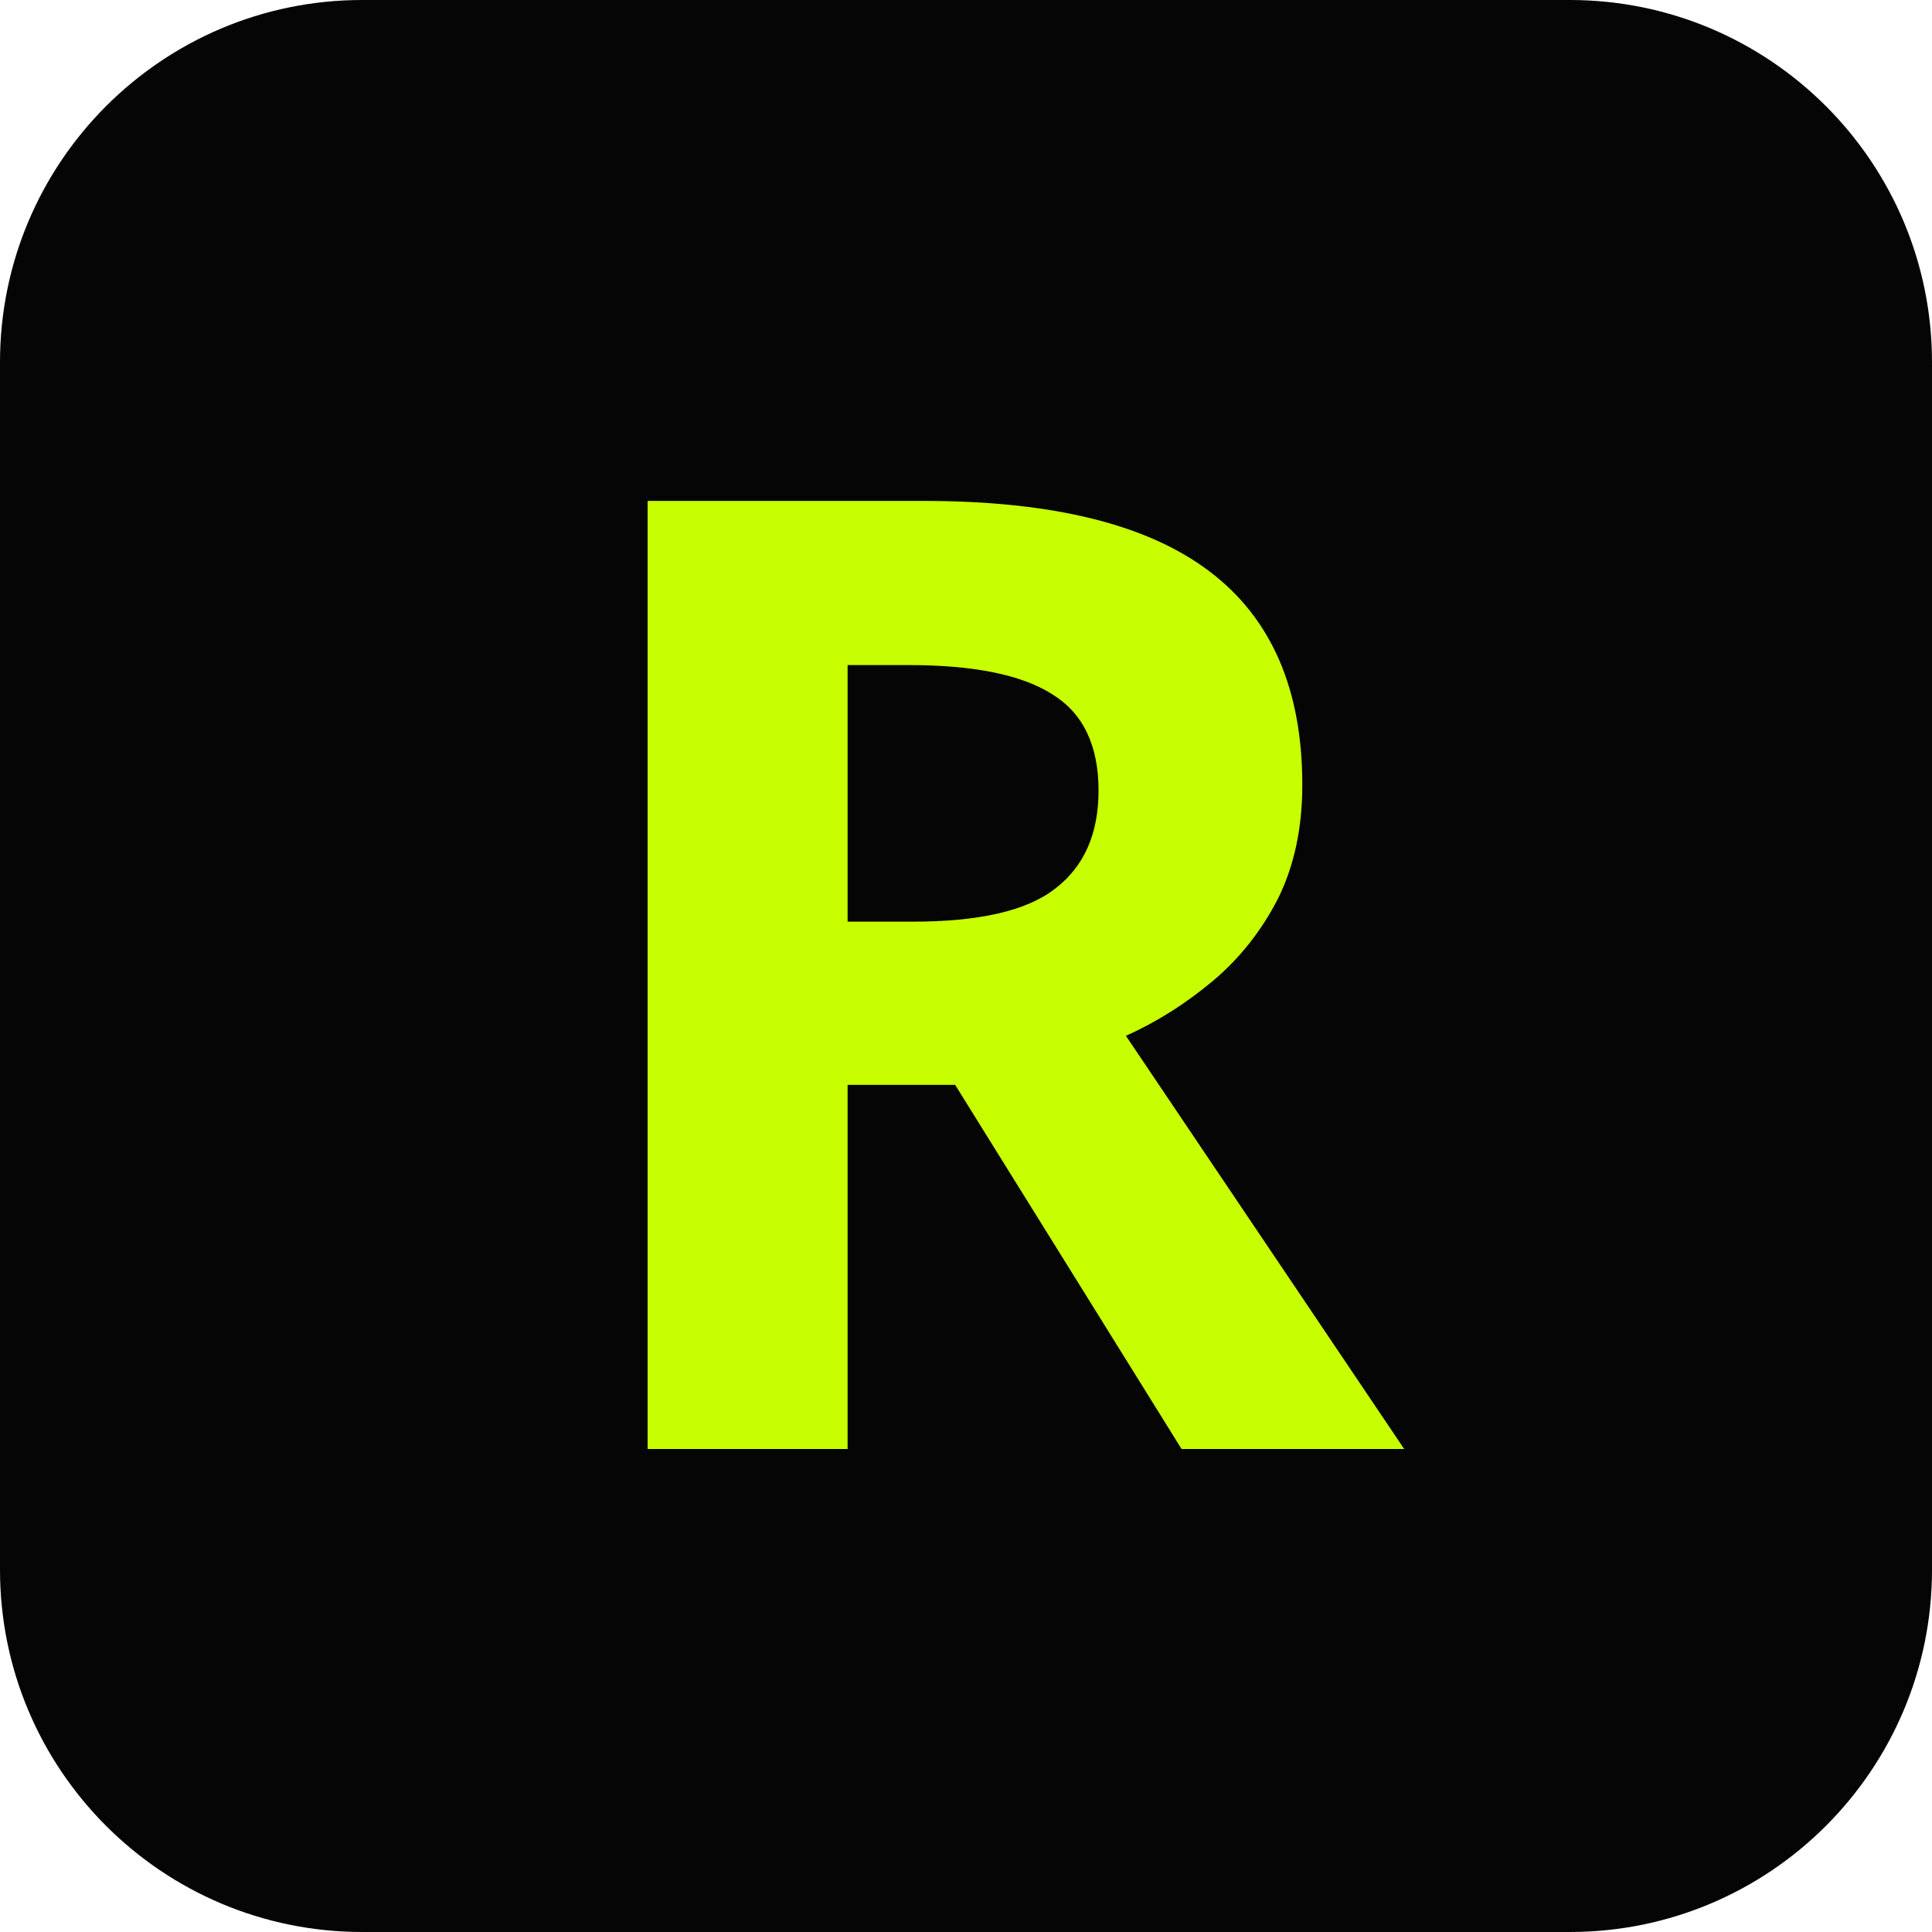
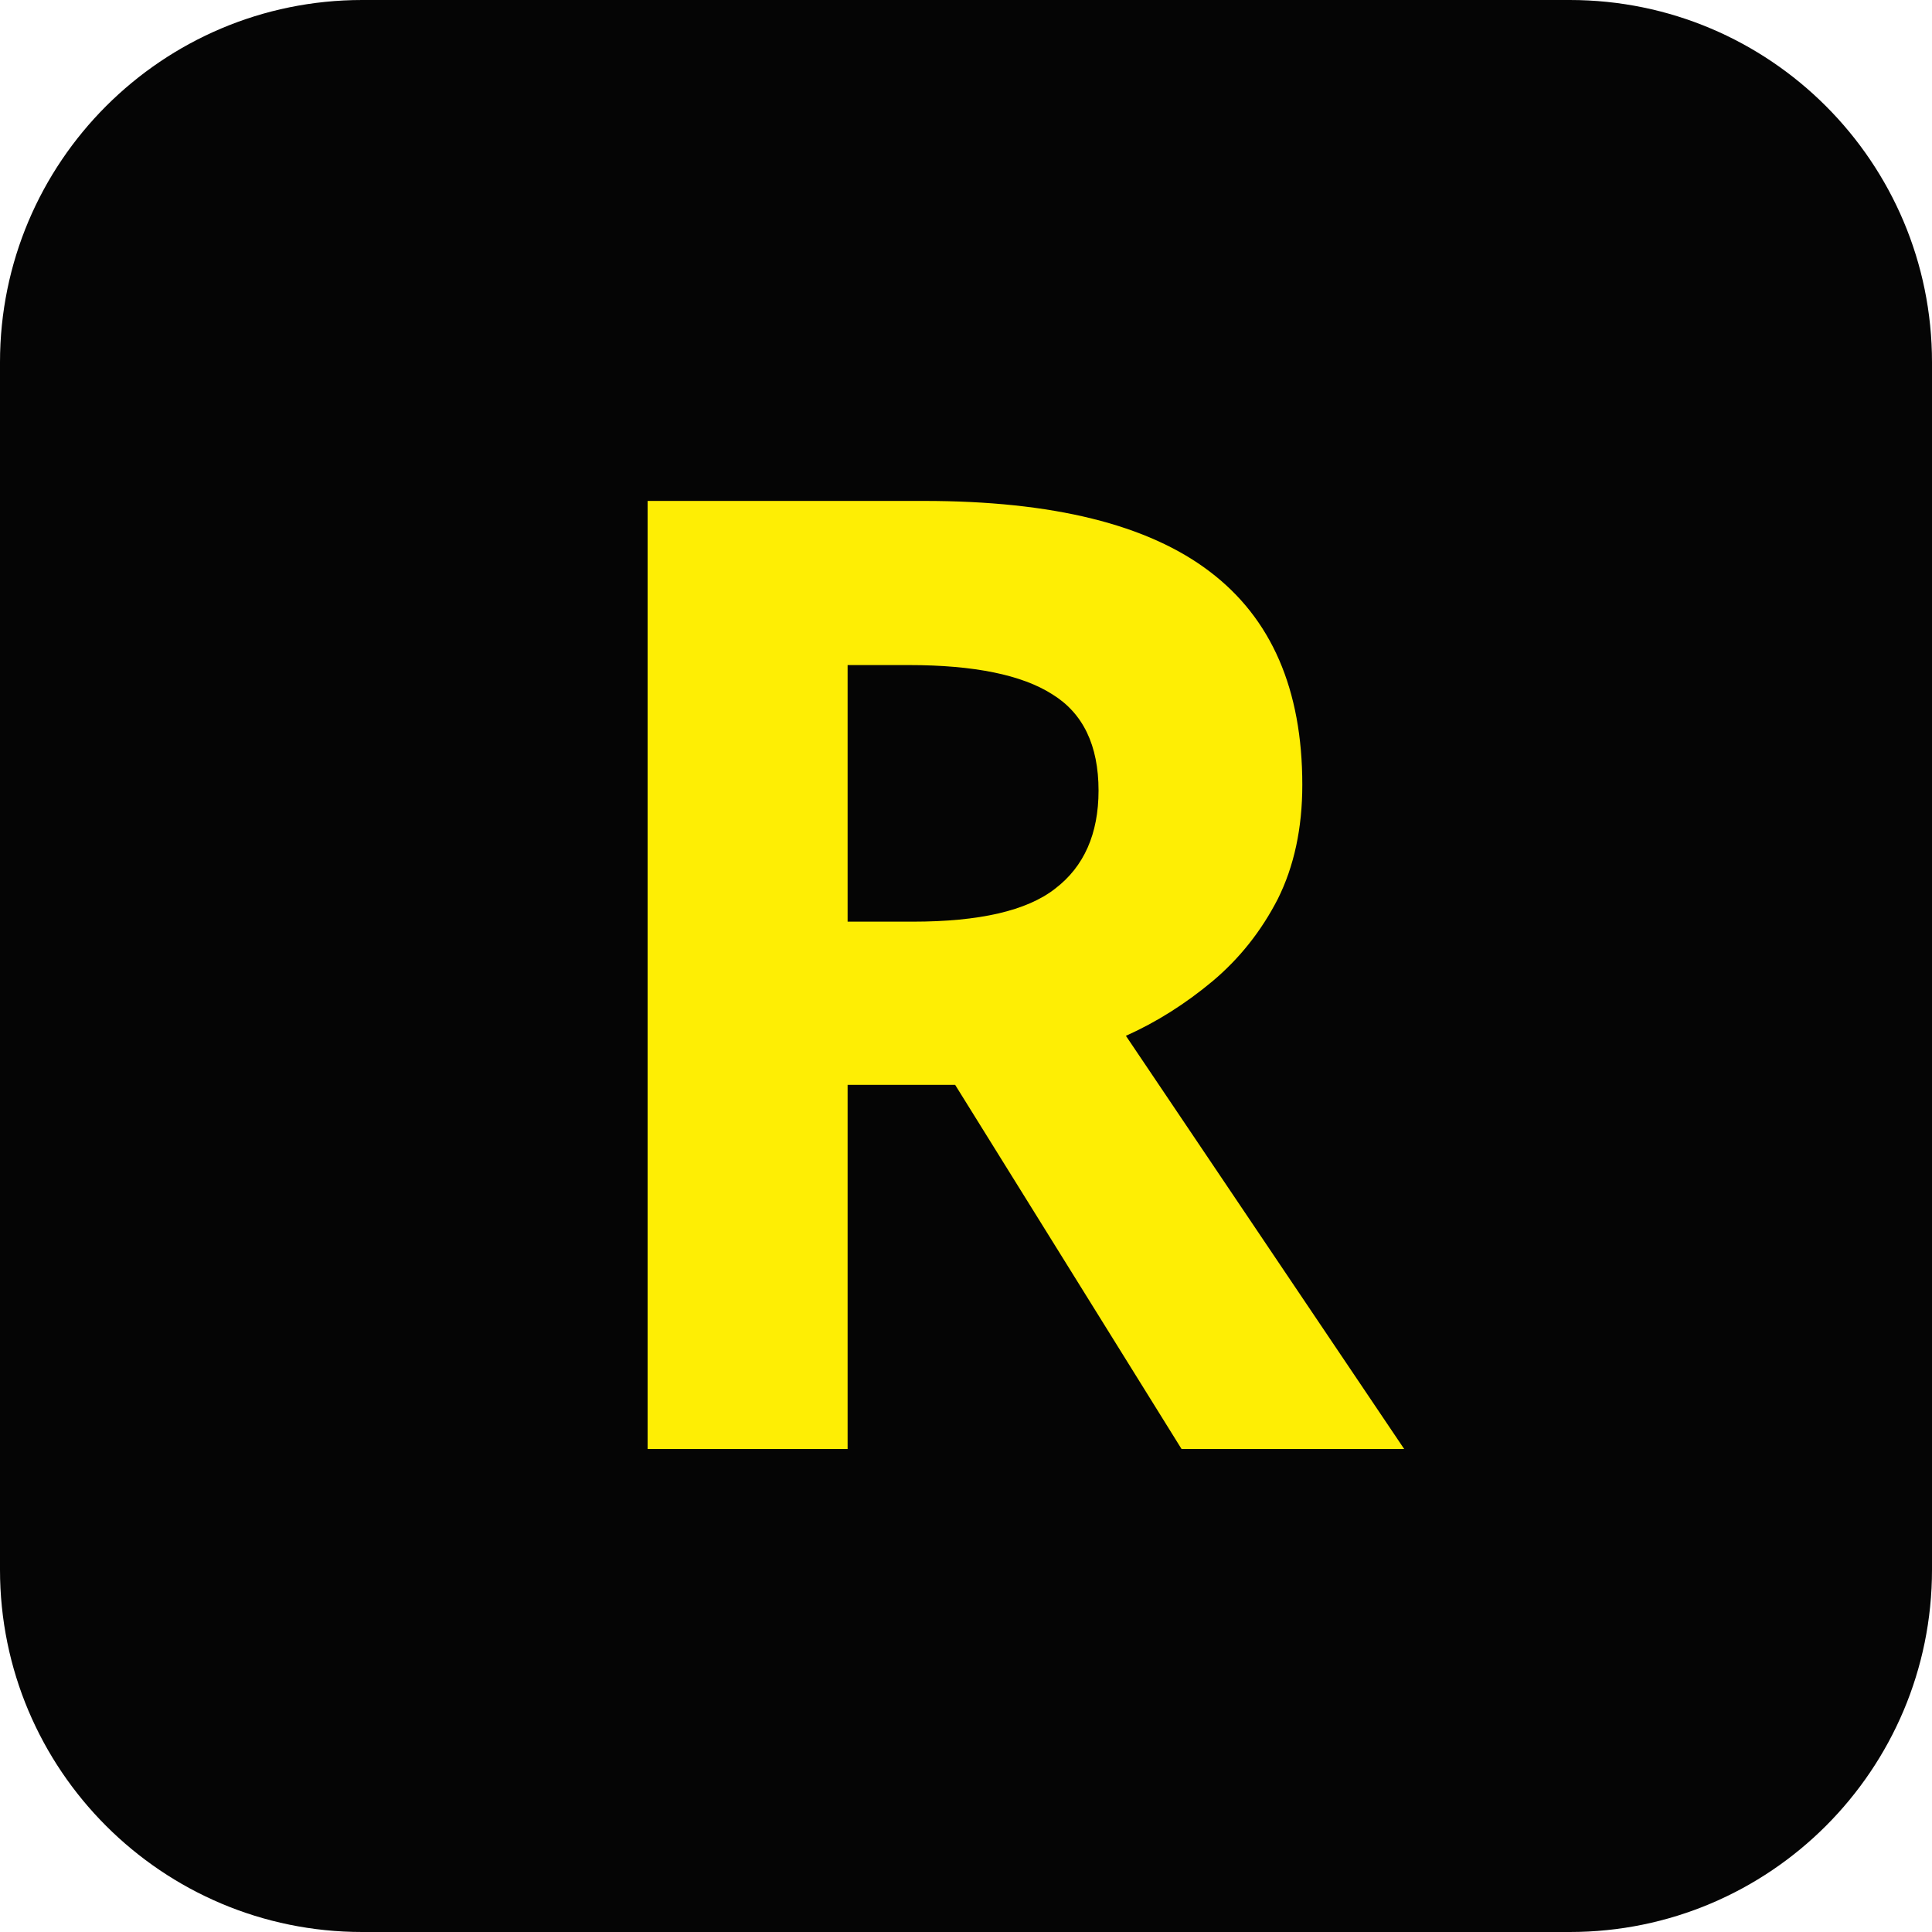
<svg xmlns="http://www.w3.org/2000/svg" width="32" height="32" viewBox="0 0 32 32">
  <rect width="32" height="32" rx="6" fill="#050505" />
-   <text x="16" y="24" text-anchor="middle" font-family="system-ui, sans-serif" font-weight="800" font-size="22" fill="#C8FF00">R</text>
+   <text x="16" y="24" text-anchor="middle" font-family="system-ui, sans-serif" font-weight="800" font-size="22" fill="#FEEE04">R</text>
</svg>
